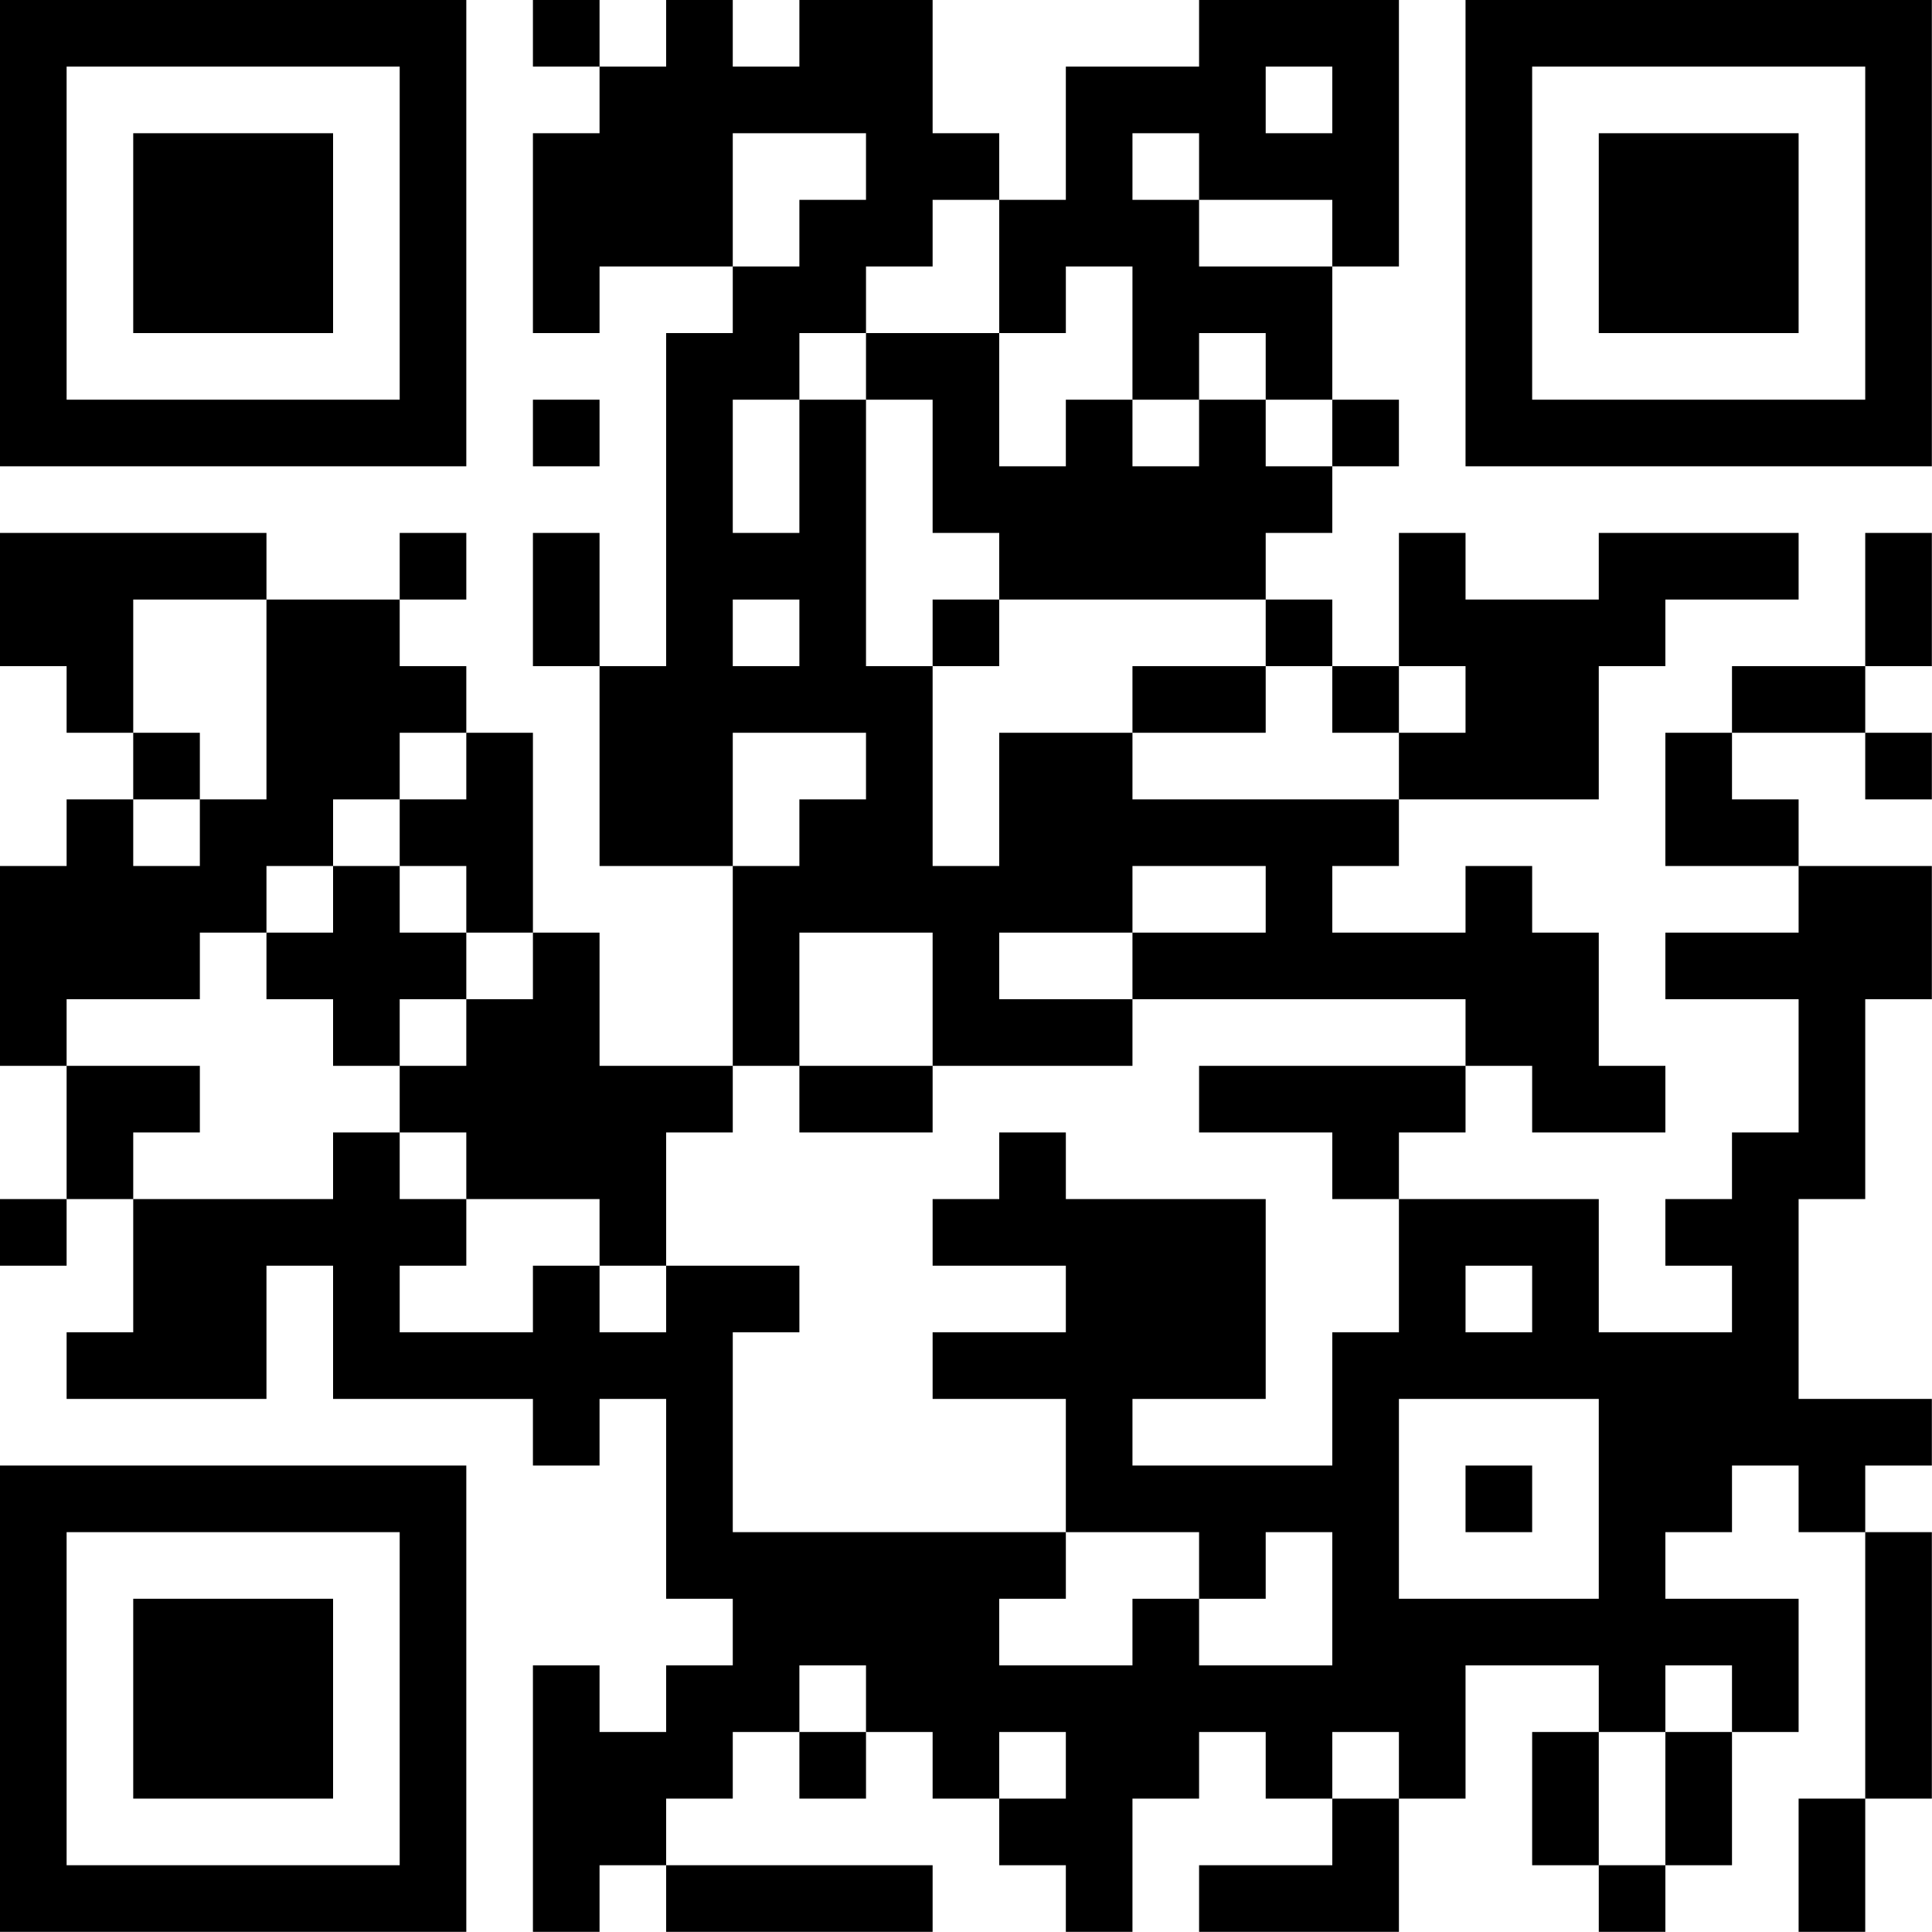
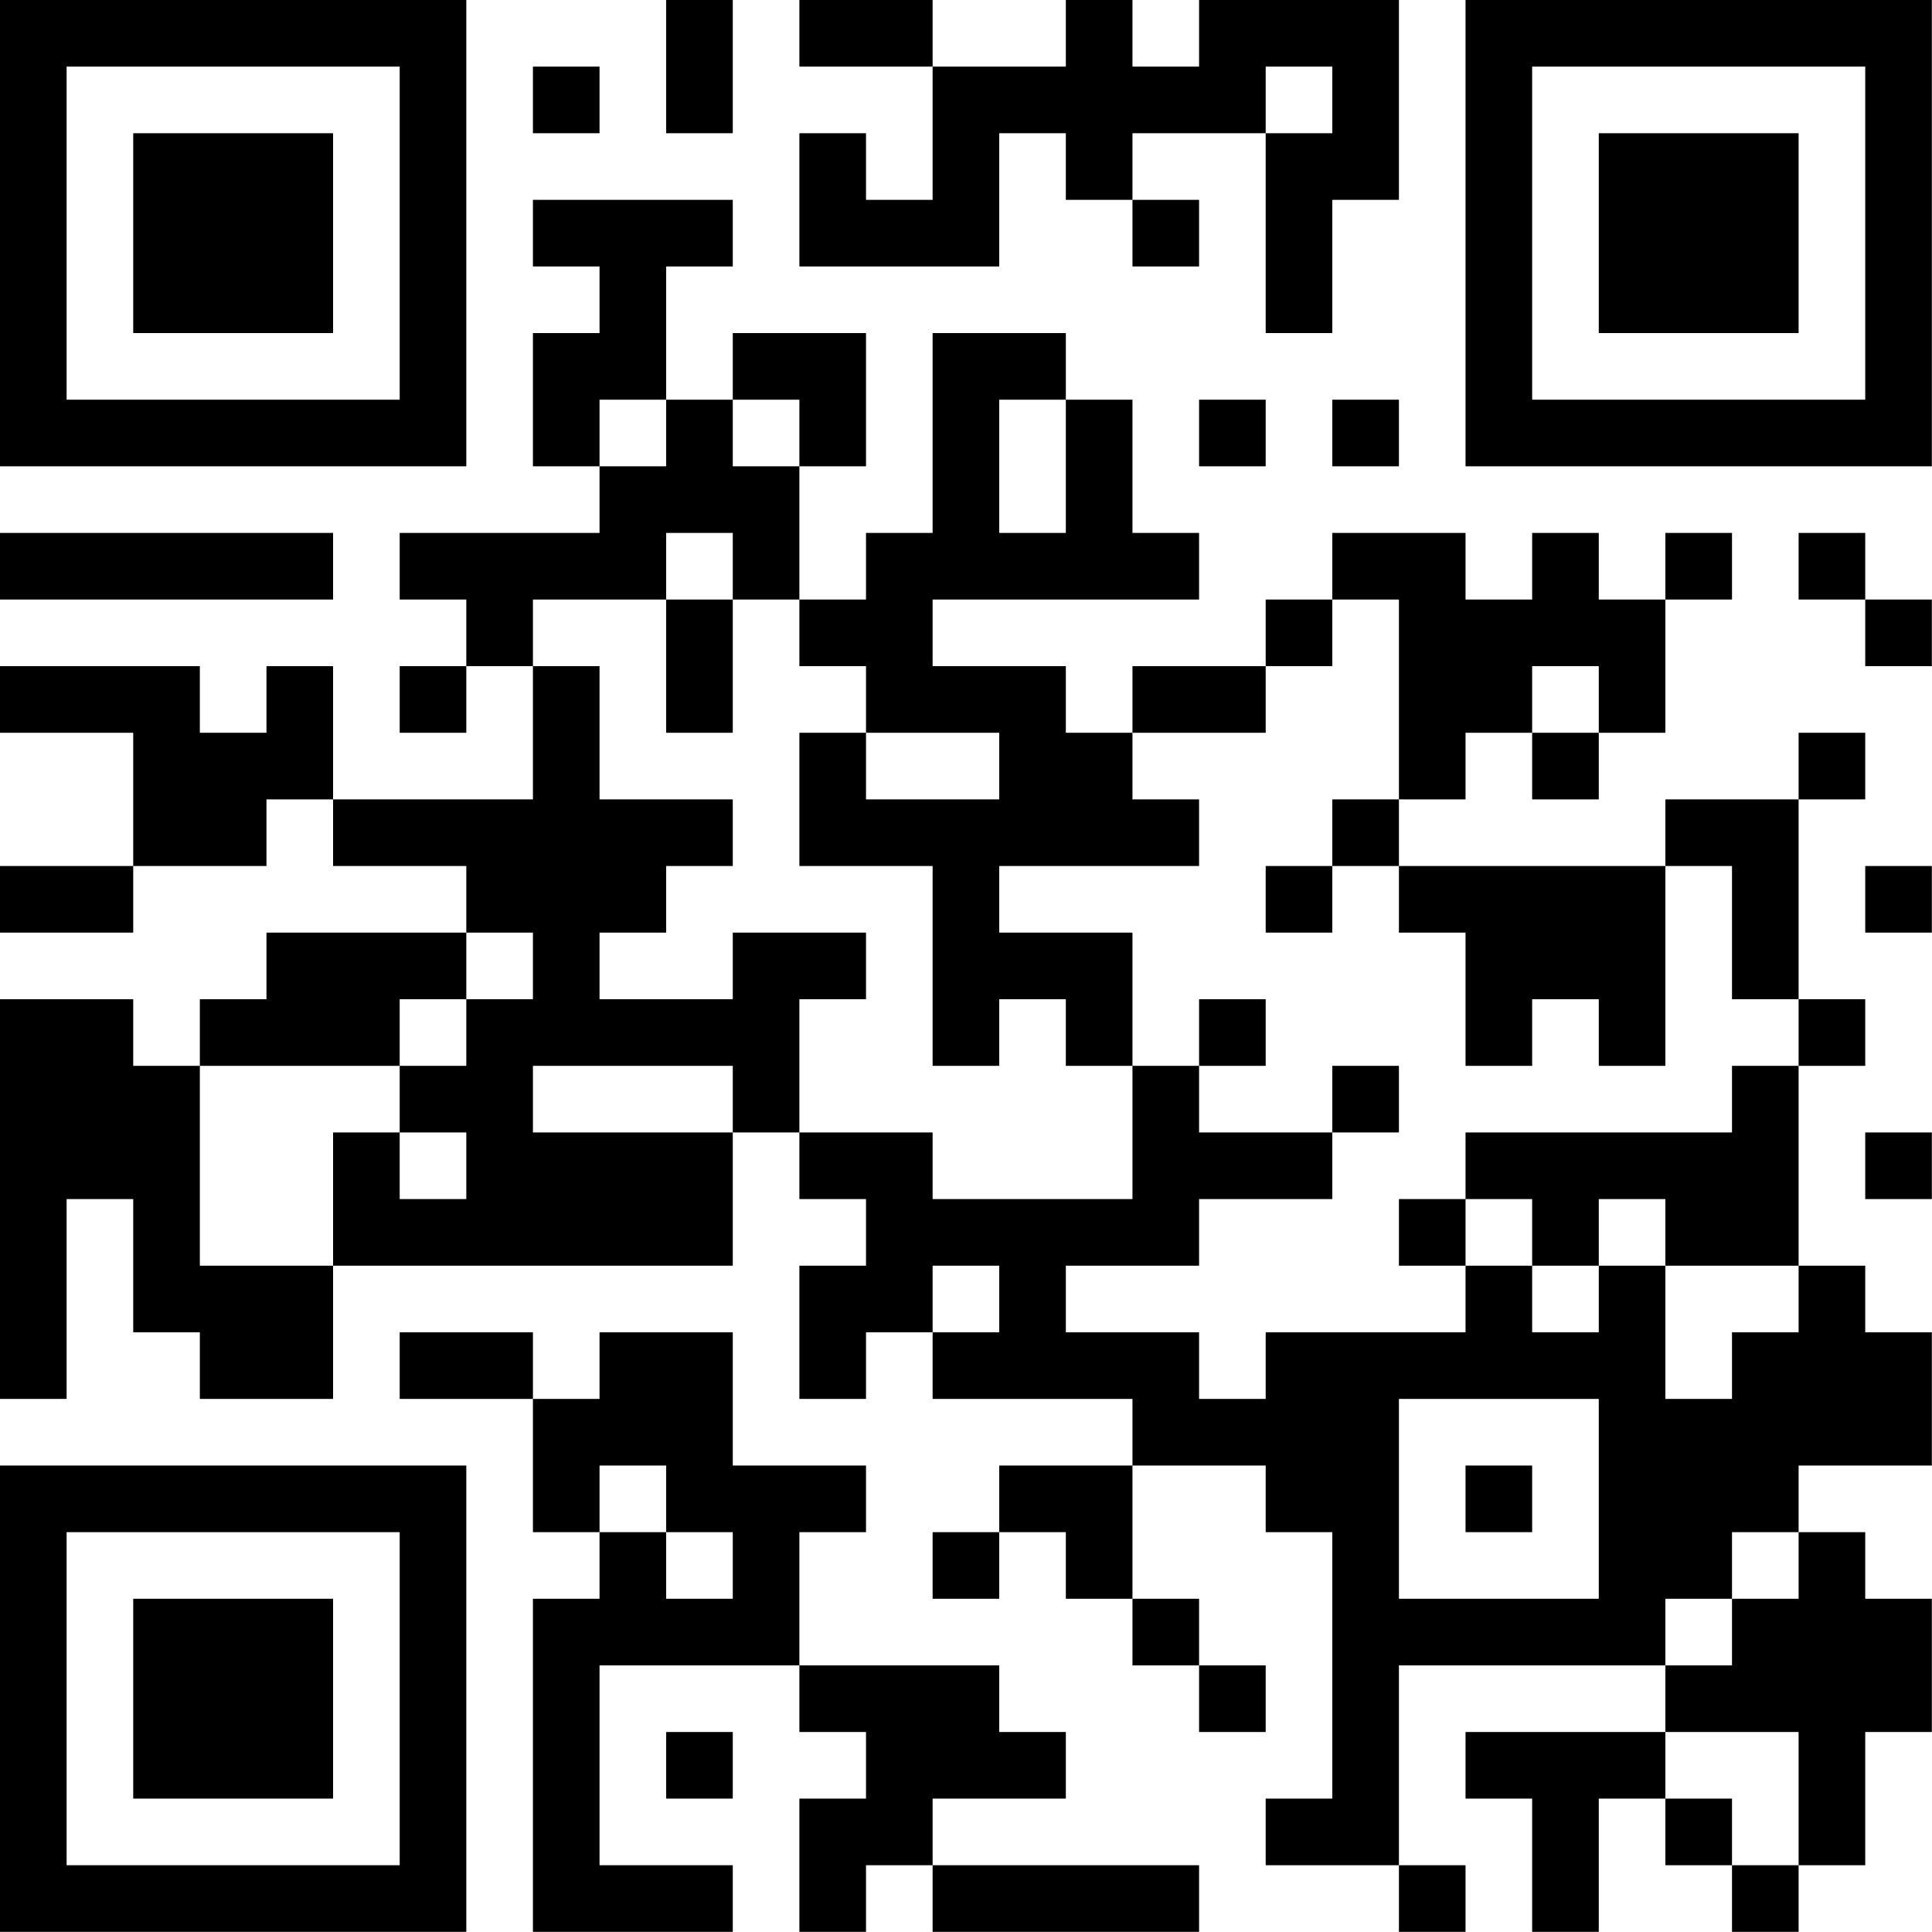
<svg xmlns="http://www.w3.org/2000/svg" version="1.1" width="100" height="100" viewBox="0 0 100 100">
  <rect x="0" y="0" width="100" height="100" fill="#ffffff" />
  <g transform="scale(3.448)">
    <g transform="translate(0,0)">
-       <path fill-rule="evenodd" d="M8 0L8 1L9 1L9 2L8 2L8 5L9 5L9 4L11 4L11 5L10 5L10 10L9 10L9 8L8 8L8 10L9 10L9 13L11 13L11 16L9 16L9 14L8 14L8 11L7 11L7 10L6 10L6 9L7 9L7 8L6 8L6 9L4 9L4 8L0 8L0 10L1 10L1 11L2 11L2 12L1 12L1 13L0 13L0 16L1 16L1 18L0 18L0 19L1 19L1 18L2 18L2 20L1 20L1 21L4 21L4 19L5 19L5 21L8 21L8 22L9 22L9 21L10 21L10 24L11 24L11 25L10 25L10 26L9 26L9 25L8 25L8 29L9 29L9 28L10 28L10 29L14 29L14 28L10 28L10 27L11 27L11 26L12 26L12 27L13 27L13 26L14 26L14 27L15 27L15 28L16 28L16 29L17 29L17 27L18 27L18 26L19 26L19 27L20 27L20 28L18 28L18 29L21 29L21 27L22 27L22 25L24 25L24 26L23 26L23 28L24 28L24 29L25 29L25 28L26 28L26 26L27 26L27 24L25 24L25 23L26 23L26 22L27 22L27 23L28 23L28 27L27 27L27 29L28 29L28 27L29 27L29 23L28 23L28 22L29 22L29 21L27 21L27 18L28 18L28 15L29 15L29 13L27 13L27 12L26 12L26 11L28 11L28 12L29 12L29 11L28 11L28 10L29 10L29 8L28 8L28 10L26 10L26 11L25 11L25 13L27 13L27 14L25 14L25 15L27 15L27 17L26 17L26 18L25 18L25 19L26 19L26 20L24 20L24 18L21 18L21 17L22 17L22 16L23 16L23 17L25 17L25 16L24 16L24 14L23 14L23 13L22 13L22 14L20 14L20 13L21 13L21 12L24 12L24 10L25 10L25 9L27 9L27 8L24 8L24 9L22 9L22 8L21 8L21 10L20 10L20 9L19 9L19 8L20 8L20 7L21 7L21 6L20 6L20 4L21 4L21 0L18 0L18 1L16 1L16 3L15 3L15 2L14 2L14 0L12 0L12 1L11 1L11 0L10 0L10 1L9 1L9 0ZM19 1L19 2L20 2L20 1ZM11 2L11 4L12 4L12 3L13 3L13 2ZM17 2L17 3L18 3L18 4L20 4L20 3L18 3L18 2ZM14 3L14 4L13 4L13 5L12 5L12 6L11 6L11 8L12 8L12 6L13 6L13 10L14 10L14 13L15 13L15 11L17 11L17 12L21 12L21 11L22 11L22 10L21 10L21 11L20 11L20 10L19 10L19 9L15 9L15 8L14 8L14 6L13 6L13 5L15 5L15 7L16 7L16 6L17 6L17 7L18 7L18 6L19 6L19 7L20 7L20 6L19 6L19 5L18 5L18 6L17 6L17 4L16 4L16 5L15 5L15 3ZM8 6L8 7L9 7L9 6ZM2 9L2 11L3 11L3 12L2 12L2 13L3 13L3 12L4 12L4 9ZM11 9L11 10L12 10L12 9ZM14 9L14 10L15 10L15 9ZM17 10L17 11L19 11L19 10ZM6 11L6 12L5 12L5 13L4 13L4 14L3 14L3 15L1 15L1 16L3 16L3 17L2 17L2 18L5 18L5 17L6 17L6 18L7 18L7 19L6 19L6 20L8 20L8 19L9 19L9 20L10 20L10 19L12 19L12 20L11 20L11 23L16 23L16 24L15 24L15 25L17 25L17 24L18 24L18 25L20 25L20 23L19 23L19 24L18 24L18 23L16 23L16 21L14 21L14 20L16 20L16 19L14 19L14 18L15 18L15 17L16 17L16 18L19 18L19 21L17 21L17 22L20 22L20 20L21 20L21 18L20 18L20 17L18 17L18 16L22 16L22 15L17 15L17 14L19 14L19 13L17 13L17 14L15 14L15 15L17 15L17 16L14 16L14 14L12 14L12 16L11 16L11 17L10 17L10 19L9 19L9 18L7 18L7 17L6 17L6 16L7 16L7 15L8 15L8 14L7 14L7 13L6 13L6 12L7 12L7 11ZM11 11L11 13L12 13L12 12L13 12L13 11ZM5 13L5 14L4 14L4 15L5 15L5 16L6 16L6 15L7 15L7 14L6 14L6 13ZM12 16L12 17L14 17L14 16ZM22 19L22 20L23 20L23 19ZM21 21L21 24L24 24L24 21ZM22 22L22 23L23 23L23 22ZM12 25L12 26L13 26L13 25ZM25 25L25 26L24 26L24 28L25 28L25 26L26 26L26 25ZM15 26L15 27L16 27L16 26ZM20 26L20 27L21 27L21 26ZM0 0L0 7L7 7L7 0ZM1 1L1 6L6 6L6 1ZM2 2L2 5L5 5L5 2ZM22 0L22 7L29 7L29 0ZM23 1L23 6L28 6L28 1ZM24 2L24 5L27 5L27 2ZM0 22L0 29L7 29L7 22ZM1 23L1 28L6 28L6 23ZM2 24L2 27L5 27L5 24Z" fill="#000000" />
+       <path fill-rule="evenodd" d="M10 0L10 2L11 2L11 0ZM12 0L12 1L14 1L14 3L13 3L13 2L12 2L12 4L15 4L15 2L16 2L16 3L17 3L17 4L18 4L18 3L17 3L17 2L19 2L19 5L20 5L20 3L21 3L21 0L18 0L18 1L17 1L17 0L16 0L16 1L14 1L14 0ZM8 1L8 2L9 2L9 1ZM19 1L19 2L20 2L20 1ZM8 3L8 4L9 4L9 5L8 5L8 7L9 7L9 8L6 8L6 9L7 9L7 10L6 10L6 11L7 11L7 10L8 10L8 12L5 12L5 10L4 10L4 11L3 11L3 10L0 10L0 11L2 11L2 13L0 13L0 14L2 14L2 13L4 13L4 12L5 12L5 13L7 13L7 14L4 14L4 15L3 15L3 16L2 16L2 15L0 15L0 21L1 21L1 18L2 18L2 20L3 20L3 21L5 21L5 19L11 19L11 17L12 17L12 18L13 18L13 19L12 19L12 21L13 21L13 20L14 20L14 21L17 21L17 22L15 22L15 23L14 23L14 24L15 24L15 23L16 23L16 24L17 24L17 25L18 25L18 26L19 26L19 25L18 25L18 24L17 24L17 22L19 22L19 23L20 23L20 27L19 27L19 28L21 28L21 29L22 29L22 28L21 28L21 25L25 25L25 26L22 26L22 27L23 27L23 29L24 29L24 27L25 27L25 28L26 28L26 29L27 29L27 28L28 28L28 26L29 26L29 24L28 24L28 23L27 23L27 22L29 22L29 20L28 20L28 19L27 19L27 16L28 16L28 15L27 15L27 12L28 12L28 11L27 11L27 12L25 12L25 13L21 13L21 12L22 12L22 11L23 11L23 12L24 12L24 11L25 11L25 9L26 9L26 8L25 8L25 9L24 9L24 8L23 8L23 9L22 9L22 8L20 8L20 9L19 9L19 10L17 10L17 11L16 11L16 10L14 10L14 9L18 9L18 8L17 8L17 6L16 6L16 5L14 5L14 8L13 8L13 9L12 9L12 7L13 7L13 5L11 5L11 6L10 6L10 4L11 4L11 3ZM9 6L9 7L10 7L10 6ZM11 6L11 7L12 7L12 6ZM15 6L15 8L16 8L16 6ZM18 6L18 7L19 7L19 6ZM20 6L20 7L21 7L21 6ZM0 8L0 9L5 9L5 8ZM10 8L10 9L8 9L8 10L9 10L9 12L11 12L11 13L10 13L10 14L9 14L9 15L11 15L11 14L13 14L13 15L12 15L12 17L14 17L14 18L17 18L17 16L18 16L18 17L20 17L20 18L18 18L18 19L16 19L16 20L18 20L18 21L19 21L19 20L22 20L22 19L23 19L23 20L24 20L24 19L25 19L25 21L26 21L26 20L27 20L27 19L25 19L25 18L24 18L24 19L23 19L23 18L22 18L22 17L26 17L26 16L27 16L27 15L26 15L26 13L25 13L25 16L24 16L24 15L23 15L23 16L22 16L22 14L21 14L21 13L20 13L20 12L21 12L21 9L20 9L20 10L19 10L19 11L17 11L17 12L18 12L18 13L15 13L15 14L17 14L17 16L16 16L16 15L15 15L15 16L14 16L14 13L12 13L12 11L13 11L13 12L15 12L15 11L13 11L13 10L12 10L12 9L11 9L11 8ZM27 8L27 9L28 9L28 10L29 10L29 9L28 9L28 8ZM10 9L10 11L11 11L11 9ZM23 10L23 11L24 11L24 10ZM19 13L19 14L20 14L20 13ZM28 13L28 14L29 14L29 13ZM7 14L7 15L6 15L6 16L3 16L3 19L5 19L5 17L6 17L6 18L7 18L7 17L6 17L6 16L7 16L7 15L8 15L8 14ZM18 15L18 16L19 16L19 15ZM8 16L8 17L11 17L11 16ZM20 16L20 17L21 17L21 16ZM28 17L28 18L29 18L29 17ZM21 18L21 19L22 19L22 18ZM14 19L14 20L15 20L15 19ZM6 20L6 21L8 21L8 23L9 23L9 24L8 24L8 29L11 29L11 28L9 28L9 25L12 25L12 26L13 26L13 27L12 27L12 29L13 29L13 28L14 28L14 29L18 29L18 28L14 28L14 27L16 27L16 26L15 26L15 25L12 25L12 23L13 23L13 22L11 22L11 20L9 20L9 21L8 21L8 20ZM21 21L21 24L24 24L24 21ZM9 22L9 23L10 23L10 24L11 24L11 23L10 23L10 22ZM22 22L22 23L23 23L23 22ZM26 23L26 24L25 24L25 25L26 25L26 24L27 24L27 23ZM10 26L10 27L11 27L11 26ZM25 26L25 27L26 27L26 28L27 28L27 26ZM0 0L0 7L7 7L7 0ZM1 1L1 6L6 6L6 1ZM2 2L2 5L5 5L5 2ZM22 0L22 7L29 7L29 0ZM23 1L23 6L28 6L28 1ZM24 2L24 5L27 5L27 2ZM0 22L0 29L7 29L7 22ZM1 23L1 28L6 28L6 23ZM2 24L2 27L5 27L5 24Z" fill="#000000" />
    </g>
  </g>
</svg>
